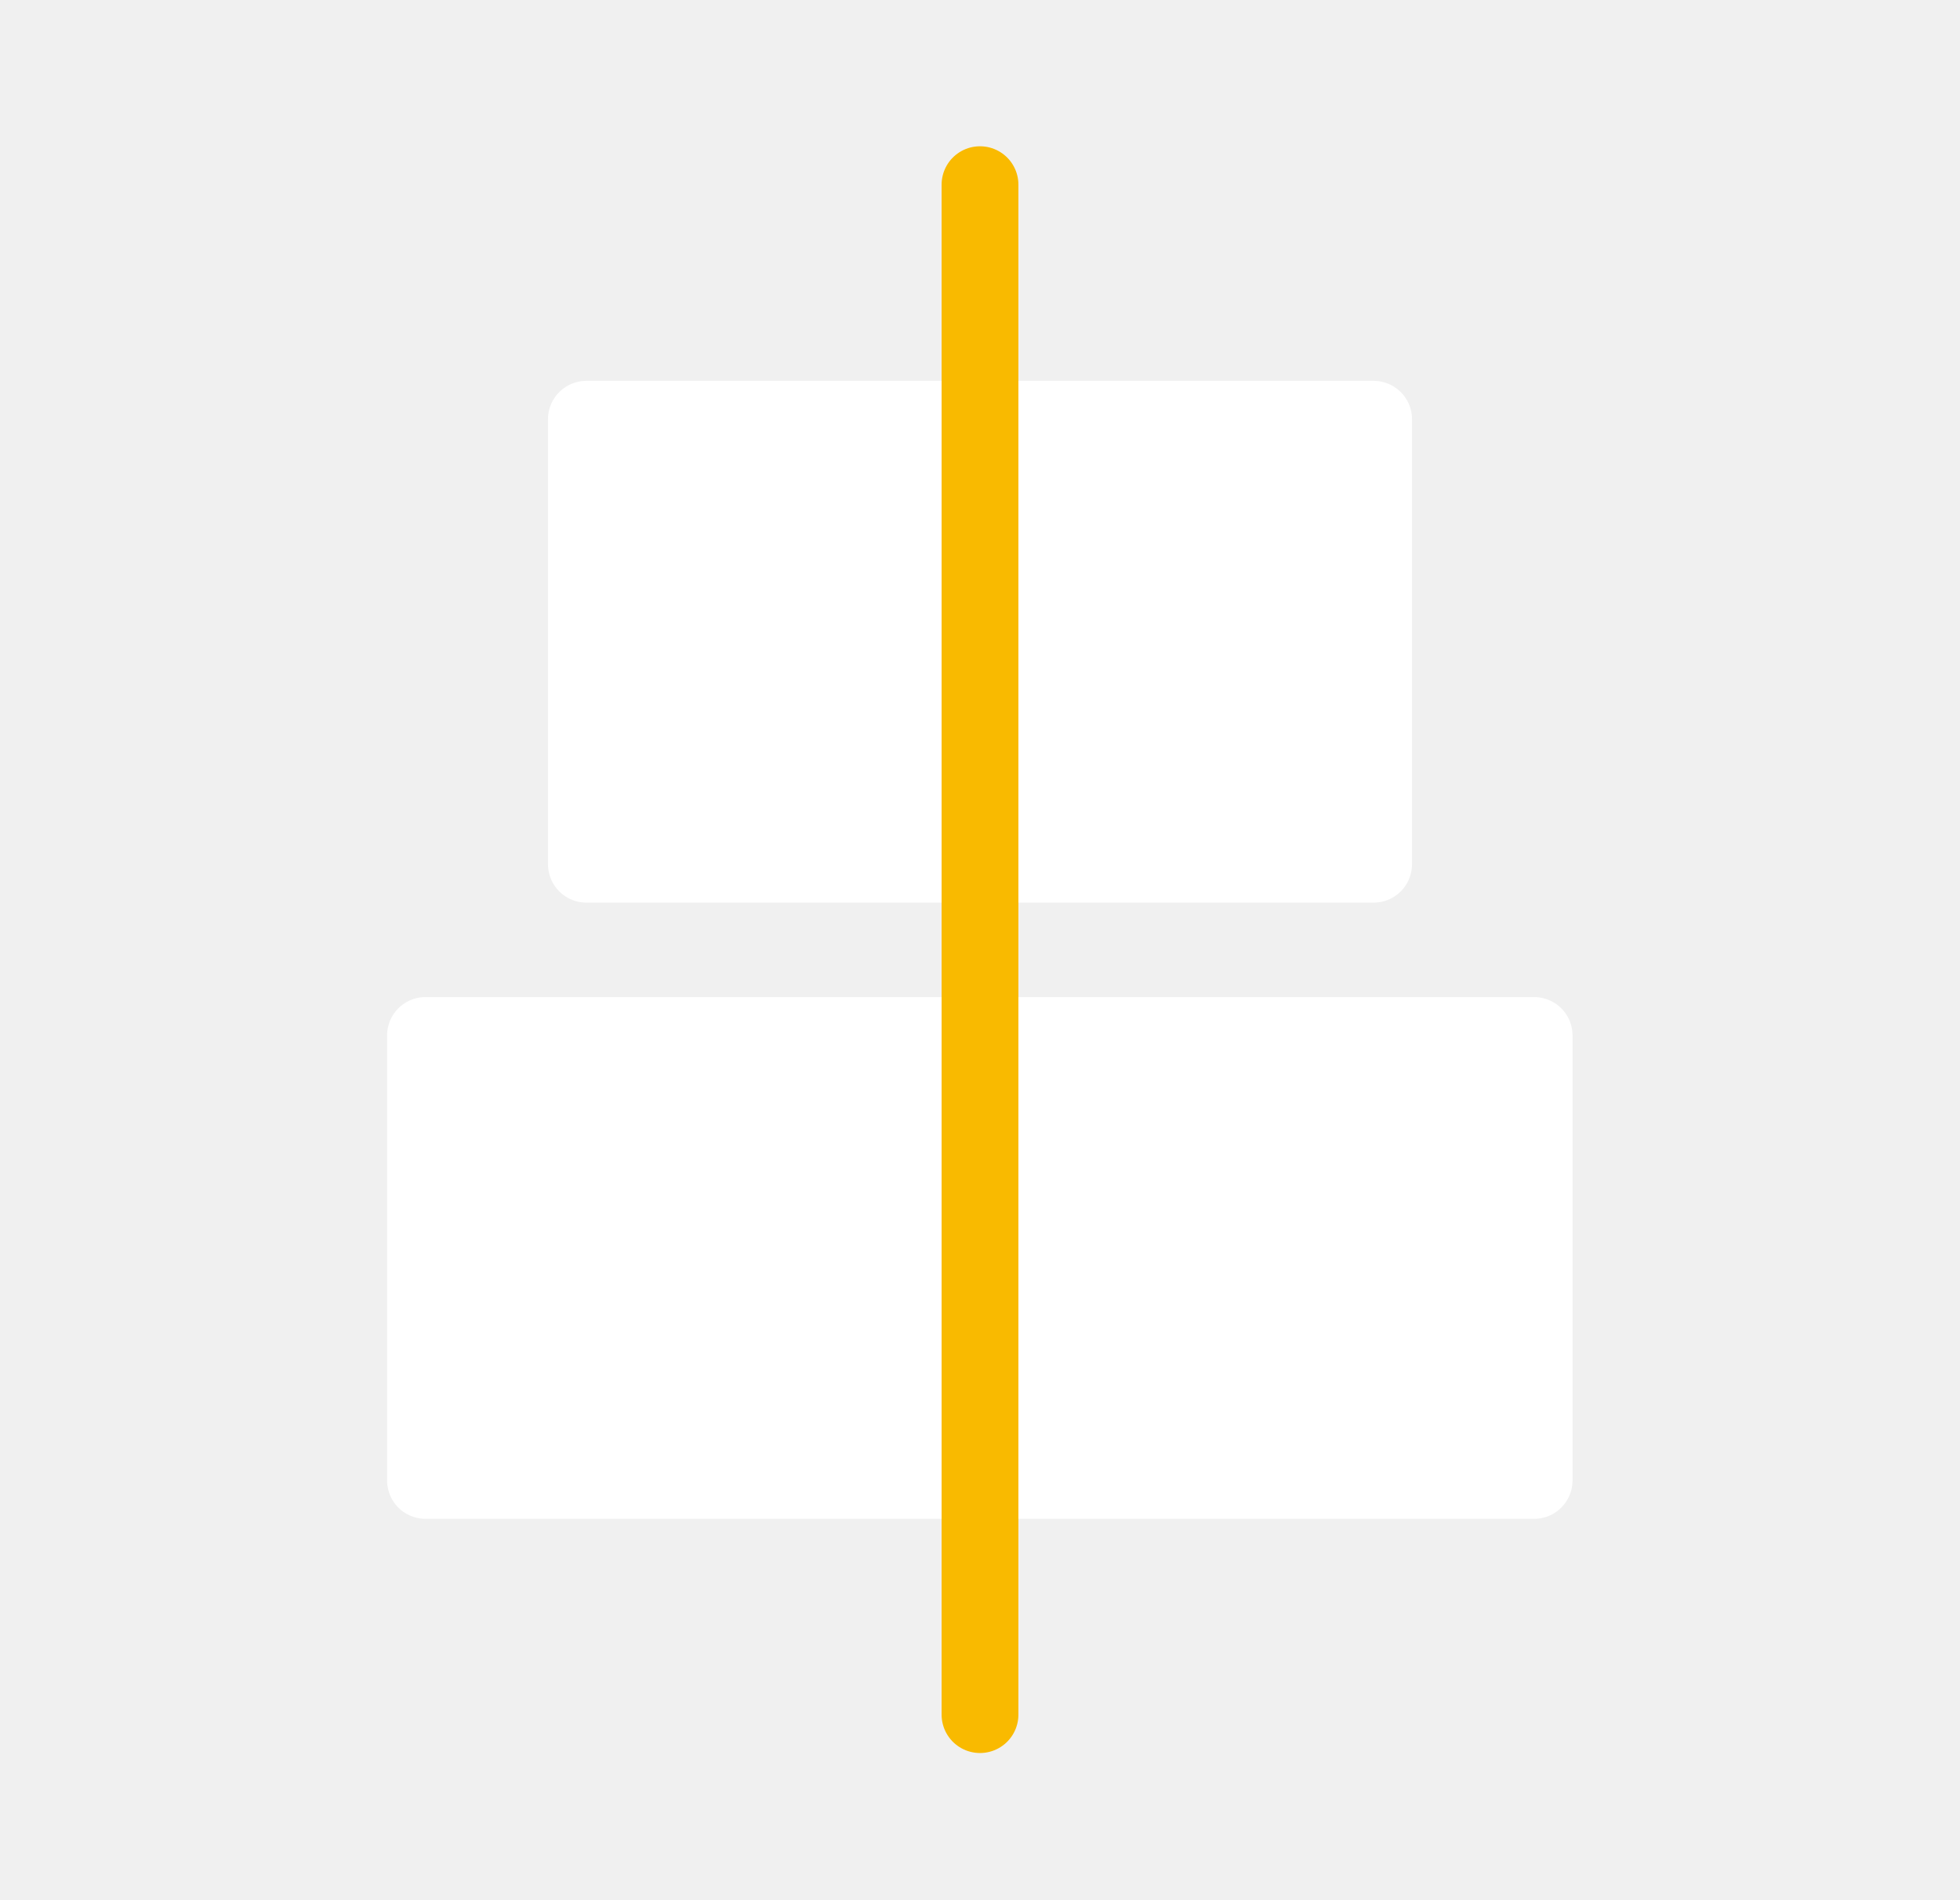
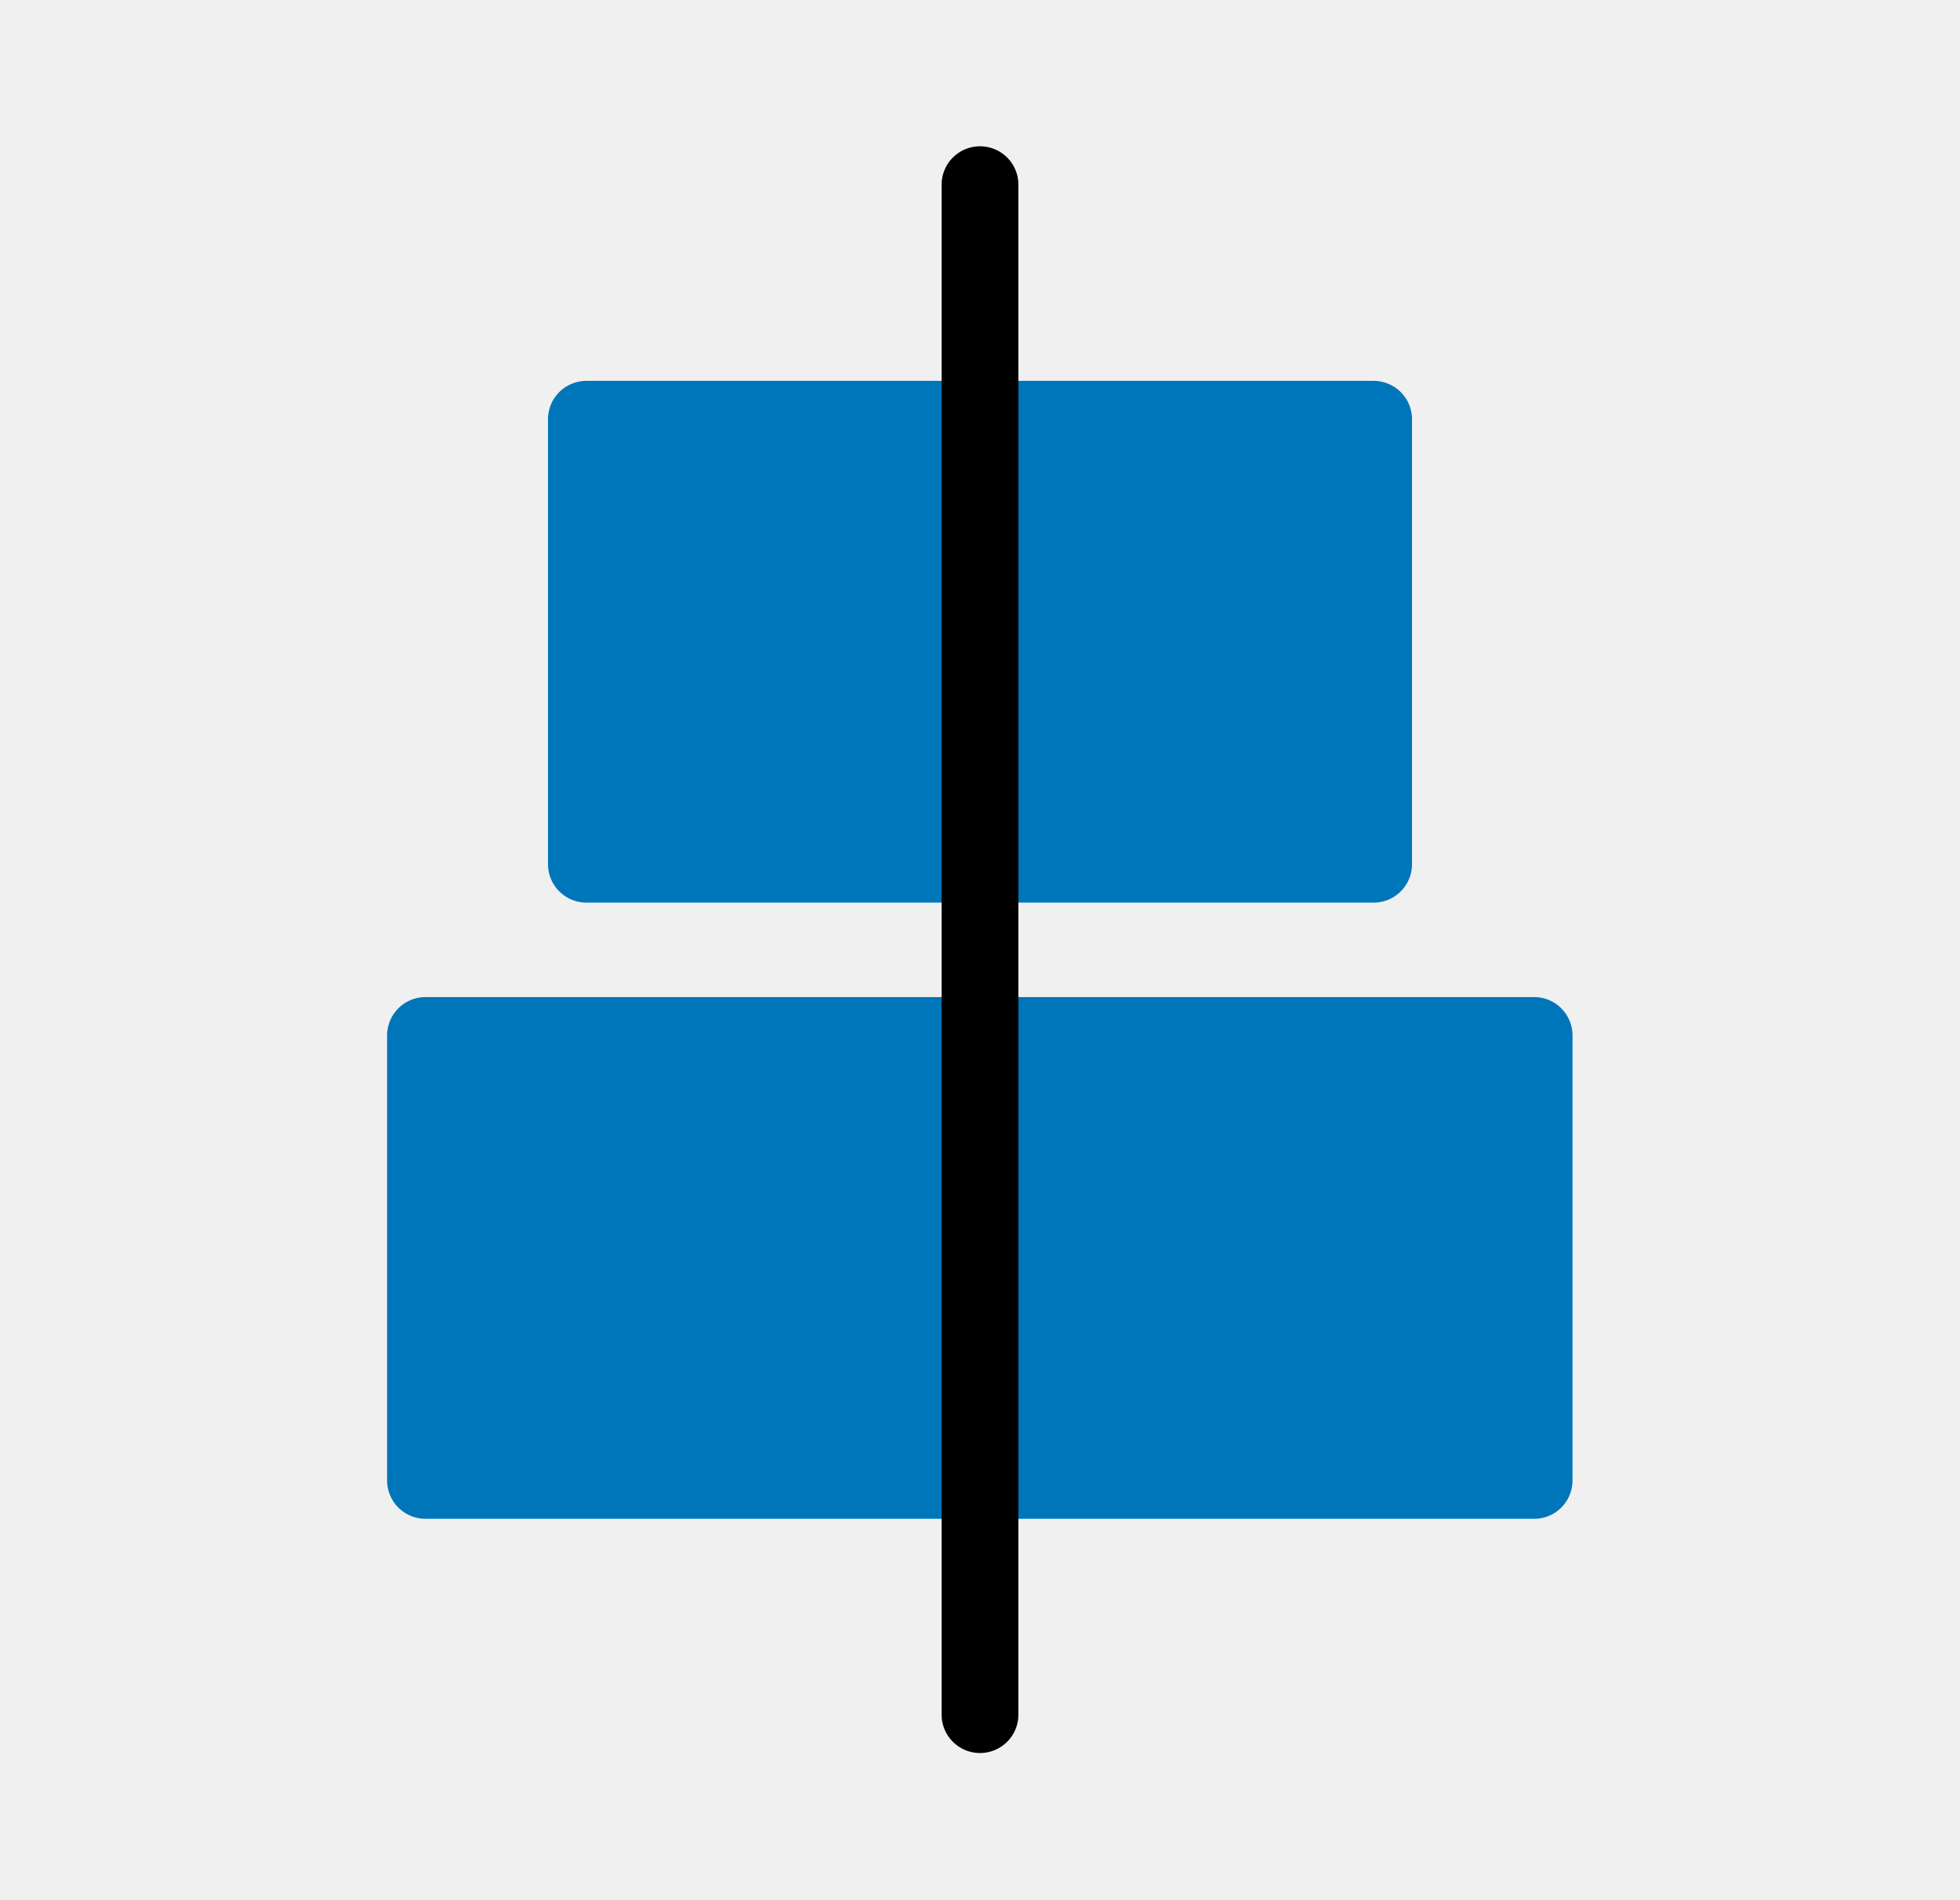
<svg xmlns="http://www.w3.org/2000/svg" viewBox="0 0 51.04 49.47">
  <defs>
-     <style>.cls-1,.cls-3{fill:none;}.cls-2{fill:#fff;stroke:#fff;stroke-linejoin:round;}.cls-2,.cls-3{stroke-linecap:round;stroke-width:2px;}.cls-3{stroke:#f9ba00;stroke-miterlimit:10;}</style>
+     <style>
+             .cls-1,
+             .cls-3{fill:none;}
+             .cls-2{fill:#0076ba;stroke:#0076ba;stroke-linejoin:round;}
+             .cls-2,
+             .cls-3{stroke-linecap:round;stroke-width:2px;}
+             .cls-3{stroke:black;stroke-miterlimit:10;}
+         </style>
  </defs>
  <g id="Calque_2" data-name="Calque 2">
    <g id="Calque_1-2" data-name="Calque 1">
      <polyline class="cls-1" points="6.8 0 51.04 0 51.04 49.47 0 49.47 0 0 6.8 0" />
      <rect class="cls-2" x="15.27" y="10.91" width="20.5" height="11.59" transform="translate(51.04 33.42) rotate(-180)" />
      <rect class="cls-2" x="11.09" y="26.96" width="28.87" height="11.59" transform="translate(51.04 65.52) rotate(-180)" />
      <line class="cls-3" x1="25.52" y1="4.81" x2="25.52" y2="44.66" />
    </g>
  </g>
</svg>
